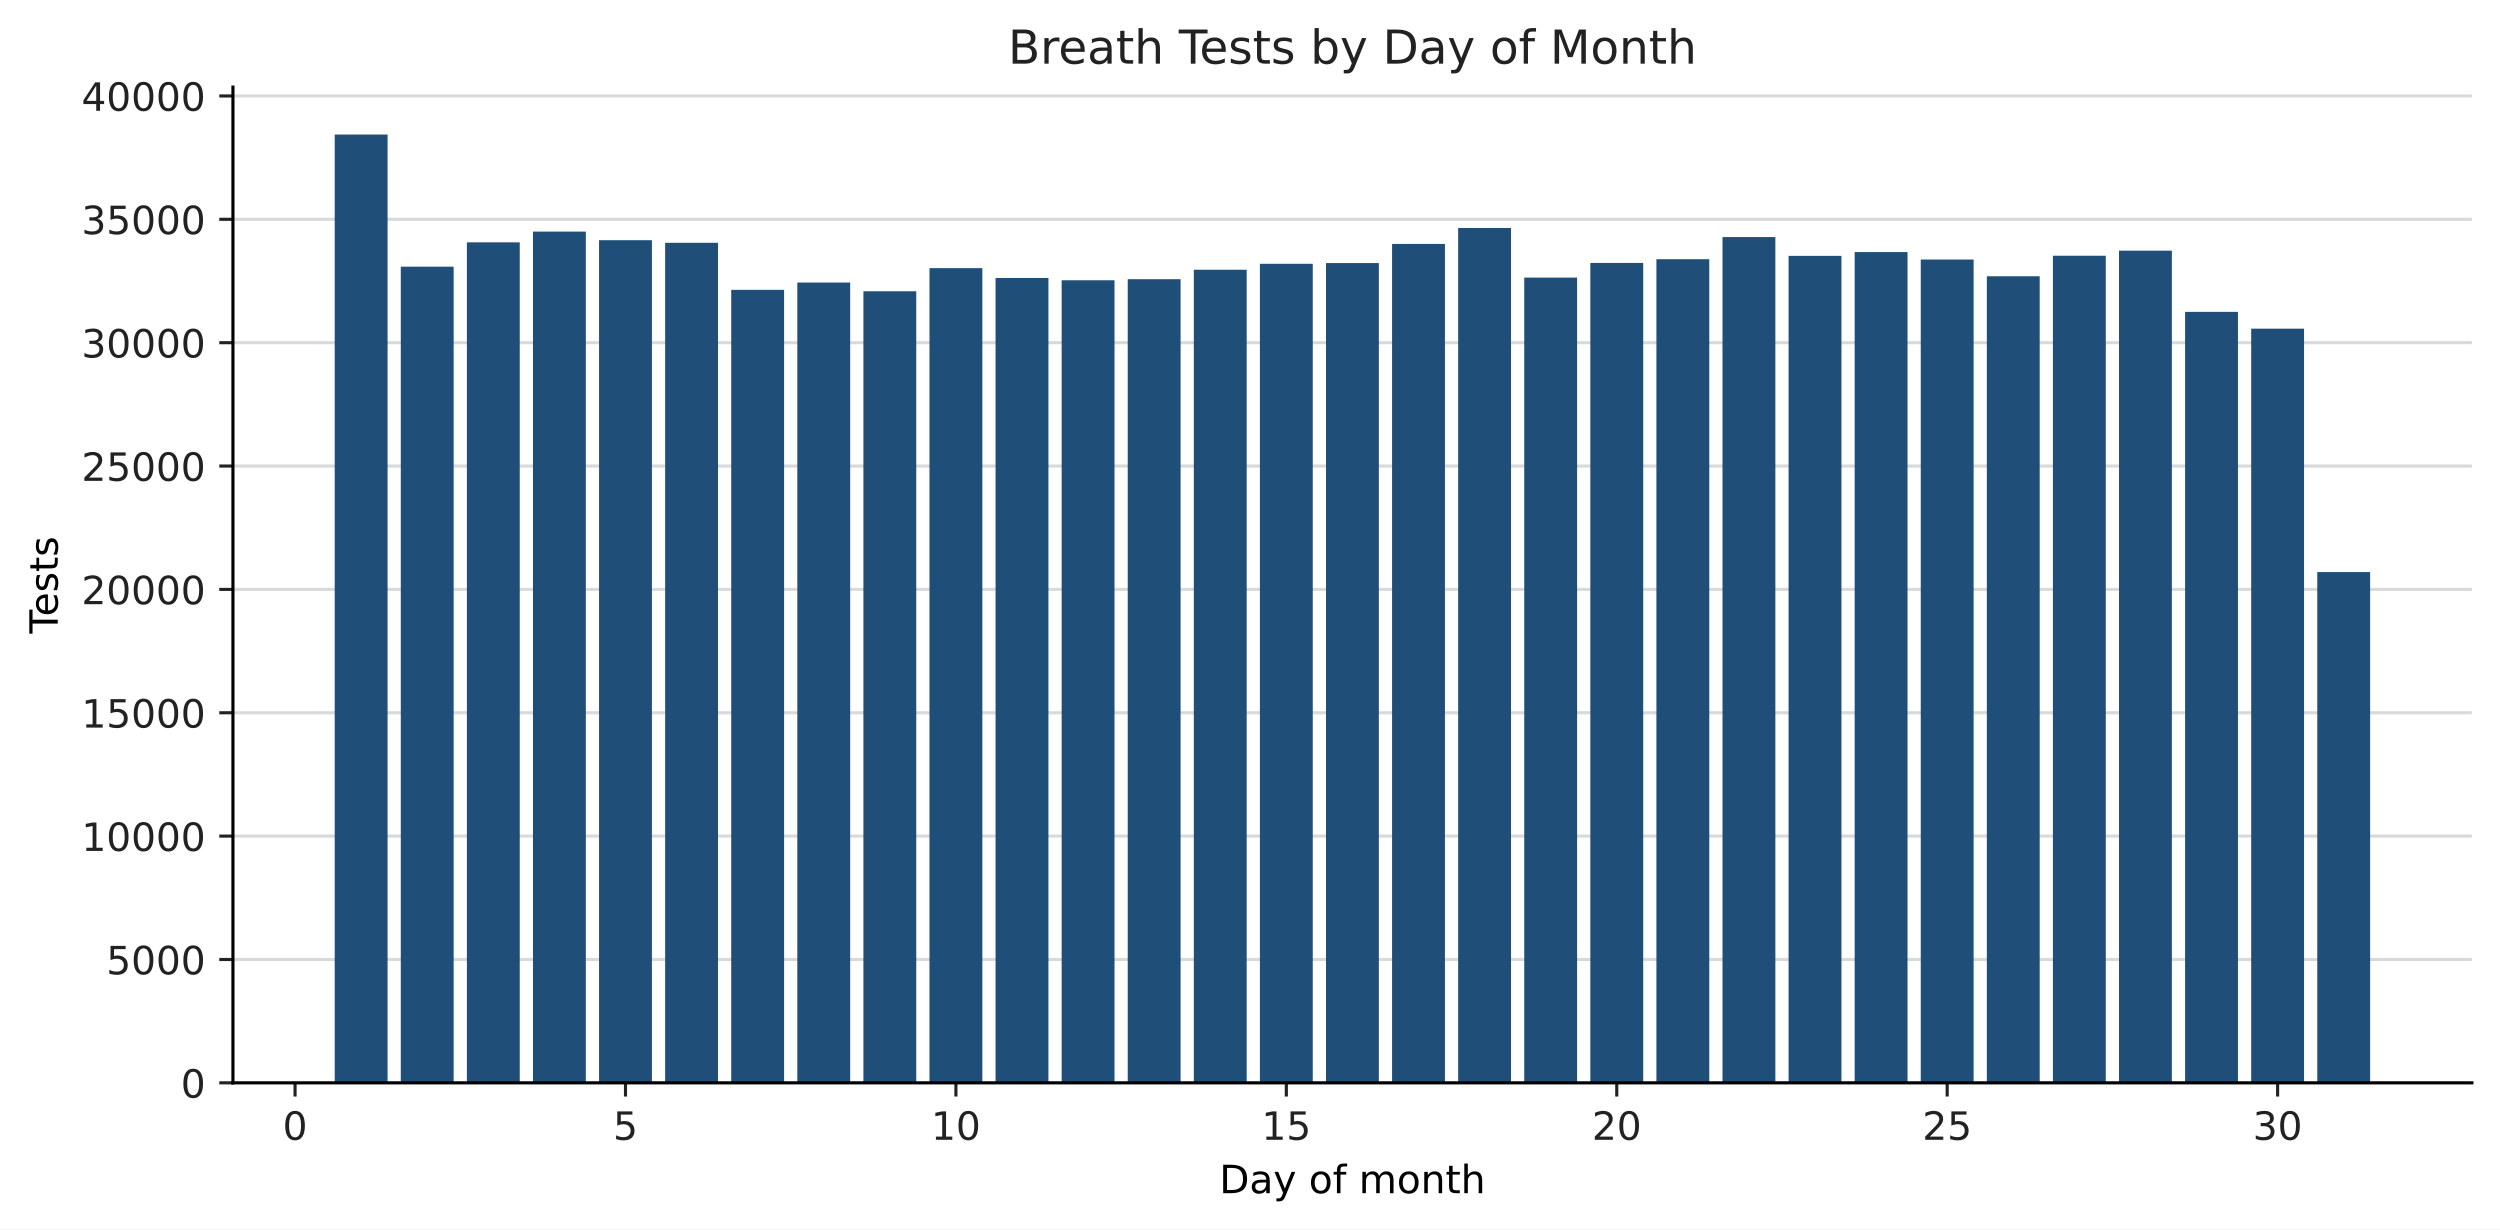
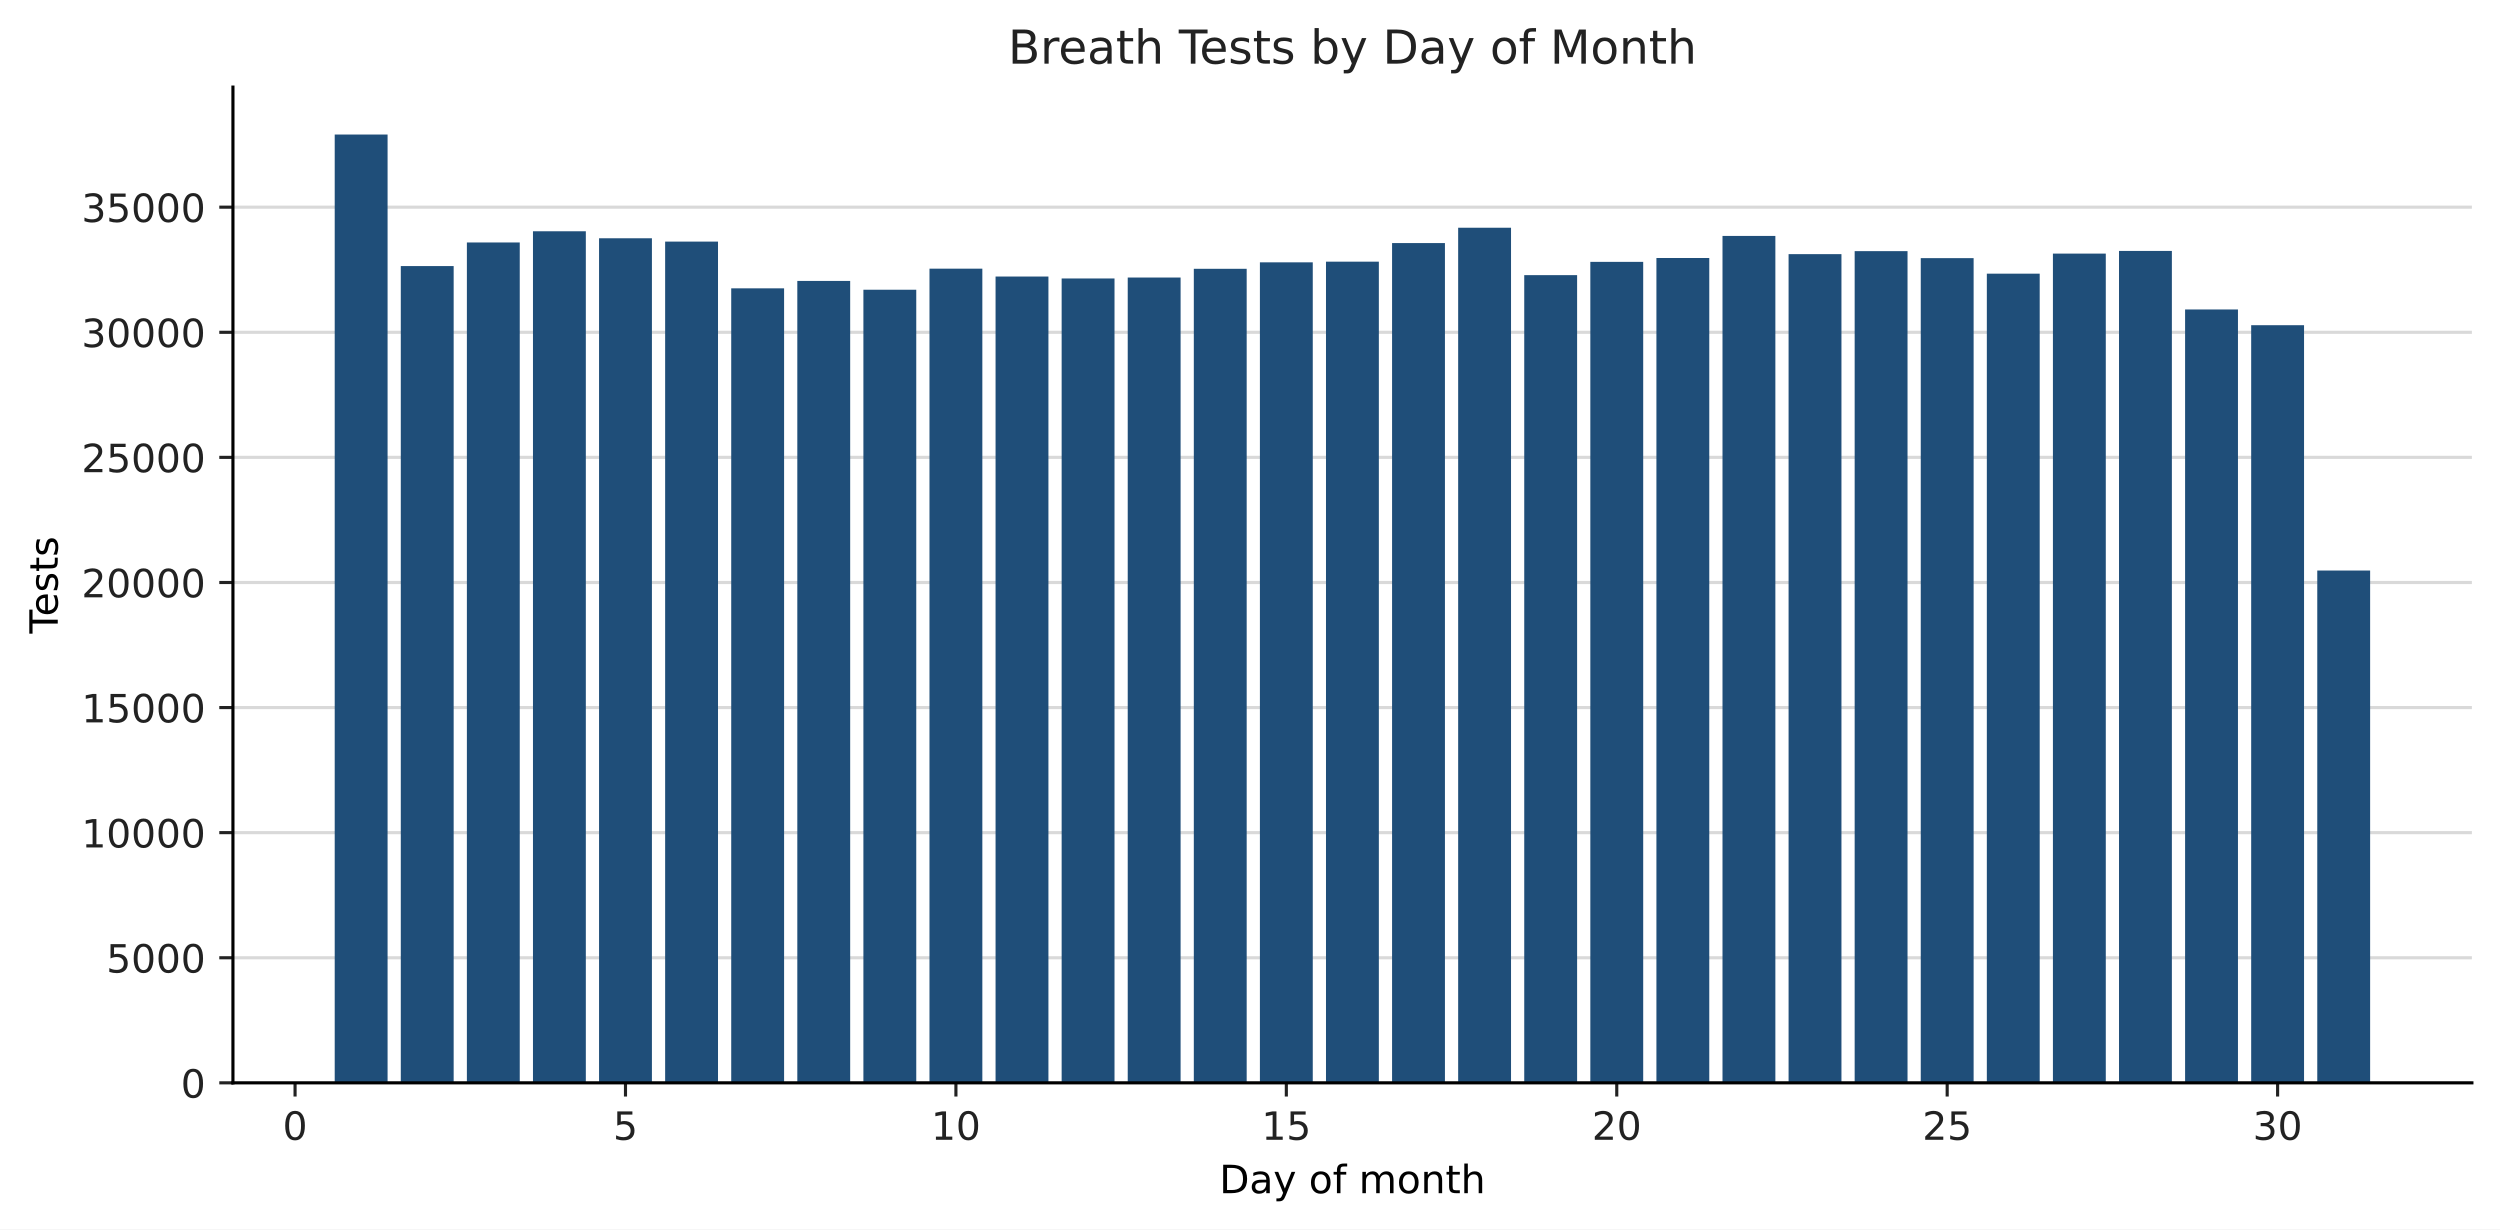
<svg xmlns="http://www.w3.org/2000/svg" xmlns:xlink="http://www.w3.org/1999/xlink" width="640.621pt" height="315.034pt" viewBox="0 0 640.621 315.034" version="1.1">
  <defs>
    <style type="text/css">*{stroke-linejoin: round; stroke-linecap: butt}</style>
  </defs>
  <g id="figure_1">
    <g id="patch_1">
      <path d="M 0 315.034  L 640.621 315.034  L 640.621 0  L 0 0  z " style="fill: #ffffff" />
    </g>
    <g id="axes_1">
      <g id="patch_2">
        <path d="M 59.691 277.478  L 633.421 277.478  L 633.421 22.318  L 59.691 22.318  z " style="fill: #ffffff" />
      </g>
      <g id="matplotlib.axis_1">
        <g id="xtick_1">
          <g id="line2d_1">
            <defs>
-               <path id="m7d7143064a" d="M 0 0  L 0 3.5  " style="stroke: #222222; stroke-width: 0.8" />
+               <path id="mf9171ddf4b" d="M 0 0  L 0 3.5  " style="stroke: #222222; stroke-width: 0.8" />
            </defs>
            <g>
-               <use xlink:href="#m7d7143064a" x="75.609" y="277.478" style="fill: #222222; stroke: #222222; stroke-width: 0.8" />
+               <use xlink:href="#mf9171ddf4b" x="75.609" y="277.478" style="fill: #222222; stroke: #222222; stroke-width: 0.8" />
            </g>
          </g>
          <g id="text_1">
            <g style="fill: #222222" transform="translate(72.4275 292.0766) scale(0.1 -0.1)">
              <defs>
                <path id="DejaVuSans-30" d="M 2034 4250  Q 1547 4250 1301 3770  Q 1056 3291 1056 2328  Q 1056 1369 1301 889  Q 1547 409 2034 409  Q 2525 409 2770 889  Q 3016 1369 3016 2328  Q 3016 3291 2770 3770  Q 2525 4250 2034 4250  z M 2034 4750  Q 2819 4750 3233 4129  Q 3647 3509 3647 2328  Q 3647 1150 3233 529  Q 2819 -91 2034 -91  Q 1250 -91 836 529  Q 422 1150 422 2328  Q 422 3509 836 4129  Q 1250 4750 2034 4750  z " transform="scale(0.015625)" />
              </defs>
              <use xlink:href="#DejaVuSans-30" />
            </g>
          </g>
        </g>
        <g id="xtick_2">
          <g id="line2d_2">
            <g>
-               <use xlink:href="#m7d7143064a" x="160.28" y="277.478" style="fill: #222222; stroke: #222222; stroke-width: 0.8" />
+               <use xlink:href="#mf9171ddf4b" x="160.28" y="277.478" style="fill: #222222; stroke: #222222; stroke-width: 0.8" />
            </g>
          </g>
          <g id="text_2">
            <g style="fill: #222222" transform="translate(157.0984 292.0766) scale(0.1 -0.1)">
              <defs>
                <path id="DejaVuSans-35" d="M 691 4666  L 3169 4666  L 3169 4134  L 1269 4134  L 1269 2991  Q 1406 3038 1543 3061  Q 1681 3084 1819 3084  Q 2600 3084 3056 2656  Q 3513 2228 3513 1497  Q 3513 744 3044 326  Q 2575 -91 1722 -91  Q 1428 -91 1123 -41  Q 819 9 494 109  L 494 744  Q 775 591 1075 516  Q 1375 441 1709 441  Q 2250 441 2565 725  Q 2881 1009 2881 1497  Q 2881 1984 2565 2268  Q 2250 2553 1709 2553  Q 1456 2553 1204 2497  Q 953 2441 691 2322  L 691 4666  z " transform="scale(0.015625)" />
              </defs>
              <use xlink:href="#DejaVuSans-35" />
            </g>
          </g>
        </g>
        <g id="xtick_3">
          <g id="line2d_3">
            <g>
-               <use xlink:href="#m7d7143064a" x="244.951" y="277.478" style="fill: #222222; stroke: #222222; stroke-width: 0.8" />
+               <use xlink:href="#mf9171ddf4b" x="244.951" y="277.478" style="fill: #222222; stroke: #222222; stroke-width: 0.8" />
            </g>
          </g>
          <g id="text_3">
            <g style="fill: #222222" transform="translate(238.588 292.0766) scale(0.1 -0.1)">
              <defs>
                <path id="DejaVuSans-31" d="M 794 531  L 1825 531  L 1825 4091  L 703 3866  L 703 4441  L 1819 4666  L 2450 4666  L 2450 531  L 3481 531  L 3481 0  L 794 0  L 794 531  z " transform="scale(0.015625)" />
              </defs>
              <use xlink:href="#DejaVuSans-31" />
              <use xlink:href="#DejaVuSans-30" transform="translate(63.62305 0)" />
            </g>
          </g>
        </g>
        <g id="xtick_4">
          <g id="line2d_4">
            <g>
-               <use xlink:href="#m7d7143064a" x="329.621" y="277.478" style="fill: #222222; stroke: #222222; stroke-width: 0.8" />
+               <use xlink:href="#mf9171ddf4b" x="329.621" y="277.478" style="fill: #222222; stroke: #222222; stroke-width: 0.8" />
            </g>
          </g>
          <g id="text_4">
            <g style="fill: #222222" transform="translate(323.2589 292.0766) scale(0.1 -0.1)">
              <use xlink:href="#DejaVuSans-31" />
              <use xlink:href="#DejaVuSans-35" transform="translate(63.62305 0)" />
            </g>
          </g>
        </g>
        <g id="xtick_5">
          <g id="line2d_5">
            <g>
-               <use xlink:href="#m7d7143064a" x="414.292" y="277.478" style="fill: #222222; stroke: #222222; stroke-width: 0.8" />
+               <use xlink:href="#mf9171ddf4b" x="414.292" y="277.478" style="fill: #222222; stroke: #222222; stroke-width: 0.8" />
            </g>
          </g>
          <g id="text_5">
            <g style="fill: #222222" transform="translate(407.9298 292.0766) scale(0.1 -0.1)">
              <defs>
                <path id="DejaVuSans-32" d="M 1228 531  L 3431 531  L 3431 0  L 469 0  L 469 531  Q 828 903 1448 1529  Q 2069 2156 2228 2338  Q 2531 2678 2651 2914  Q 2772 3150 2772 3378  Q 2772 3750 2511 3984  Q 2250 4219 1831 4219  Q 1534 4219 1204 4116  Q 875 4013 500 3803  L 500 4441  Q 881 4594 1212 4672  Q 1544 4750 1819 4750  Q 2544 4750 2975 4387  Q 3406 4025 3406 3419  Q 3406 3131 3298 2873  Q 3191 2616 2906 2266  Q 2828 2175 2409 1742  Q 1991 1309 1228 531  z " transform="scale(0.015625)" />
              </defs>
              <use xlink:href="#DejaVuSans-32" />
              <use xlink:href="#DejaVuSans-30" transform="translate(63.62305 0)" />
            </g>
          </g>
        </g>
        <g id="xtick_6">
          <g id="line2d_6">
            <g>
-               <use xlink:href="#m7d7143064a" x="498.963" y="277.478" style="fill: #222222; stroke: #222222; stroke-width: 0.8" />
+               <use xlink:href="#mf9171ddf4b" x="498.963" y="277.478" style="fill: #222222; stroke: #222222; stroke-width: 0.8" />
            </g>
          </g>
          <g id="text_6">
            <g style="fill: #222222" transform="translate(492.6007 292.0766) scale(0.1 -0.1)">
              <use xlink:href="#DejaVuSans-32" />
              <use xlink:href="#DejaVuSans-35" transform="translate(63.62305 0)" />
            </g>
          </g>
        </g>
        <g id="xtick_7">
          <g id="line2d_7">
            <g>
-               <use xlink:href="#m7d7143064a" x="583.634" y="277.478" style="fill: #222222; stroke: #222222; stroke-width: 0.8" />
+               <use xlink:href="#mf9171ddf4b" x="583.634" y="277.478" style="fill: #222222; stroke: #222222; stroke-width: 0.8" />
            </g>
          </g>
          <g id="text_7">
            <g style="fill: #222222" transform="translate(577.2716 292.0766) scale(0.1 -0.1)">
              <defs>
                <path id="DejaVuSans-33" d="M 2597 2516  Q 3050 2419 3304 2112  Q 3559 1806 3559 1356  Q 3559 666 3084 287  Q 2609 -91 1734 -91  Q 1441 -91 1130 -33  Q 819 25 488 141  L 488 750  Q 750 597 1062 519  Q 1375 441 1716 441  Q 2309 441 2620 675  Q 2931 909 2931 1356  Q 2931 1769 2642 2001  Q 2353 2234 1838 2234  L 1294 2234  L 1294 2753  L 1863 2753  Q 2328 2753 2575 2939  Q 2822 3125 2822 3475  Q 2822 3834 2567 4026  Q 2313 4219 1838 4219  Q 1578 4219 1281 4162  Q 984 4106 628 3988  L 628 4550  Q 988 4650 1302 4700  Q 1616 4750 1894 4750  Q 2613 4750 3031 4423  Q 3450 4097 3450 3541  Q 3450 3153 3228 2886  Q 3006 2619 2597 2516  z " transform="scale(0.015625)" />
              </defs>
              <use xlink:href="#DejaVuSans-33" />
              <use xlink:href="#DejaVuSans-30" transform="translate(63.62305 0)" />
            </g>
          </g>
        </g>
        <g id="text_8">
          <g transform="translate(312.4572 305.7547) scale(0.1 -0.1)">
            <defs>
              <path id="DejaVuSans-44" d="M 1259 4147  L 1259 519  L 2022 519  Q 2988 519 3436 956  Q 3884 1394 3884 2338  Q 3884 3275 3436 3711  Q 2988 4147 2022 4147  L 1259 4147  z M 628 4666  L 1925 4666  Q 3281 4666 3915 4102  Q 4550 3538 4550 2338  Q 4550 1131 3912 565  Q 3275 0 1925 0  L 628 0  L 628 4666  z " transform="scale(0.015625)" />
              <path id="DejaVuSans-61" d="M 2194 1759  Q 1497 1759 1228 1600  Q 959 1441 959 1056  Q 959 750 1161 570  Q 1363 391 1709 391  Q 2188 391 2477 730  Q 2766 1069 2766 1631  L 2766 1759  L 2194 1759  z M 3341 1997  L 3341 0  L 2766 0  L 2766 531  Q 2569 213 2275 61  Q 1981 -91 1556 -91  Q 1019 -91 701 211  Q 384 513 384 1019  Q 384 1609 779 1909  Q 1175 2209 1959 2209  L 2766 2209  L 2766 2266  Q 2766 2663 2505 2880  Q 2244 3097 1772 3097  Q 1472 3097 1187 3025  Q 903 2953 641 2809  L 641 3341  Q 956 3463 1253 3523  Q 1550 3584 1831 3584  Q 2591 3584 2966 3190  Q 3341 2797 3341 1997  z " transform="scale(0.015625)" />
              <path id="DejaVuSans-79" d="M 2059 -325  Q 1816 -950 1584 -1140  Q 1353 -1331 966 -1331  L 506 -1331  L 506 -850  L 844 -850  Q 1081 -850 1212 -737  Q 1344 -625 1503 -206  L 1606 56  L 191 3500  L 800 3500  L 1894 763  L 2988 3500  L 3597 3500  L 2059 -325  z " transform="scale(0.015625)" />
              <path id="DejaVuSans-20" transform="scale(0.015625)" />
              <path id="DejaVuSans-6f" d="M 1959 3097  Q 1497 3097 1228 2736  Q 959 2375 959 1747  Q 959 1119 1226 758  Q 1494 397 1959 397  Q 2419 397 2687 759  Q 2956 1122 2956 1747  Q 2956 2369 2687 2733  Q 2419 3097 1959 3097  z M 1959 3584  Q 2709 3584 3137 3096  Q 3566 2609 3566 1747  Q 3566 888 3137 398  Q 2709 -91 1959 -91  Q 1206 -91 779 398  Q 353 888 353 1747  Q 353 2609 779 3096  Q 1206 3584 1959 3584  z " transform="scale(0.015625)" />
              <path id="DejaVuSans-66" d="M 2375 4863  L 2375 4384  L 1825 4384  Q 1516 4384 1395 4259  Q 1275 4134 1275 3809  L 1275 3500  L 2222 3500  L 2222 3053  L 1275 3053  L 1275 0  L 697 0  L 697 3053  L 147 3053  L 147 3500  L 697 3500  L 697 3744  Q 697 4328 969 4595  Q 1241 4863 1831 4863  L 2375 4863  z " transform="scale(0.015625)" />
              <path id="DejaVuSans-6d" d="M 3328 2828  Q 3544 3216 3844 3400  Q 4144 3584 4550 3584  Q 5097 3584 5394 3201  Q 5691 2819 5691 2113  L 5691 0  L 5113 0  L 5113 2094  Q 5113 2597 4934 2840  Q 4756 3084 4391 3084  Q 3944 3084 3684 2787  Q 3425 2491 3425 1978  L 3425 0  L 2847 0  L 2847 2094  Q 2847 2600 2669 2842  Q 2491 3084 2119 3084  Q 1678 3084 1418 2786  Q 1159 2488 1159 1978  L 1159 0  L 581 0  L 581 3500  L 1159 3500  L 1159 2956  Q 1356 3278 1631 3431  Q 1906 3584 2284 3584  Q 2666 3584 2933 3390  Q 3200 3197 3328 2828  z " transform="scale(0.015625)" />
              <path id="DejaVuSans-6e" d="M 3513 2113  L 3513 0  L 2938 0  L 2938 2094  Q 2938 2591 2744 2837  Q 2550 3084 2163 3084  Q 1697 3084 1428 2787  Q 1159 2491 1159 1978  L 1159 0  L 581 0  L 581 3500  L 1159 3500  L 1159 2956  Q 1366 3272 1645 3428  Q 1925 3584 2291 3584  Q 2894 3584 3203 3211  Q 3513 2838 3513 2113  z " transform="scale(0.015625)" />
              <path id="DejaVuSans-74" d="M 1172 4494  L 1172 3500  L 2356 3500  L 2356 3053  L 1172 3053  L 1172 1153  Q 1172 725 1289 603  Q 1406 481 1766 481  L 2356 481  L 2356 0  L 1766 0  Q 1100 0 847 248  Q 594 497 594 1153  L 594 3053  L 172 3053  L 172 3500  L 594 3500  L 594 4494  L 1172 4494  z " transform="scale(0.015625)" />
              <path id="DejaVuSans-68" d="M 3513 2113  L 3513 0  L 2938 0  L 2938 2094  Q 2938 2591 2744 2837  Q 2550 3084 2163 3084  Q 1697 3084 1428 2787  Q 1159 2491 1159 1978  L 1159 0  L 581 0  L 581 4863  L 1159 4863  L 1159 2956  Q 1366 3272 1645 3428  Q 1925 3584 2291 3584  Q 2894 3584 3203 3211  Q 3513 2838 3513 2113  z " transform="scale(0.015625)" />
            </defs>
            <use xlink:href="#DejaVuSans-44" />
            <use xlink:href="#DejaVuSans-61" transform="translate(77.00195 0)" />
            <use xlink:href="#DejaVuSans-79" transform="translate(138.2812 0)" />
            <use xlink:href="#DejaVuSans-20" transform="translate(197.4609 0)" />
            <use xlink:href="#DejaVuSans-6f" transform="translate(229.248 0)" />
            <use xlink:href="#DejaVuSans-66" transform="translate(290.4297 0)" />
            <use xlink:href="#DejaVuSans-20" transform="translate(325.6348 0)" />
            <use xlink:href="#DejaVuSans-6d" transform="translate(357.4219 0)" />
            <use xlink:href="#DejaVuSans-6f" transform="translate(454.834 0)" />
            <use xlink:href="#DejaVuSans-6e" transform="translate(516.0156 0)" />
            <use xlink:href="#DejaVuSans-74" transform="translate(579.3945 0)" />
            <use xlink:href="#DejaVuSans-68" transform="translate(618.6035 0)" />
          </g>
        </g>
      </g>
      <g id="matplotlib.axis_2">
        <g id="ytick_1">
          <g id="line2d_8">
-             <path d="M 59.691 277.478  L 633.421 277.478  " clip-path="url(#p4c829eeba6)" style="fill: none; stroke: #d9d9d9; stroke-width: 0.8; stroke-linecap: square" />
+             <path d="M 59.691 277.478  L 633.421 277.478  " clip-path="url(#p4454be2c3f)" style="fill: none; stroke: #d9d9d9; stroke-width: 0.8; stroke-linecap: square" />
          </g>
          <g id="line2d_9">
            <defs>
-               <path id="mdcbfa56899" d="M 0 0  L -3.5 0  " style="stroke: #222222; stroke-width: 0.8" />
+               <path id="mdcc2db0a45" d="M 0 0  L -3.5 0  " style="stroke: #222222; stroke-width: 0.8" />
            </defs>
            <g>
-               <use xlink:href="#mdcbfa56899" x="59.691" y="277.478" style="fill: #222222; stroke: #222222; stroke-width: 0.8" />
+               <use xlink:href="#mdcc2db0a45" x="59.691" y="277.478" style="fill: #222222; stroke: #222222; stroke-width: 0.8" />
            </g>
          </g>
          <g id="text_9">
            <g style="fill: #222222" transform="translate(46.32812 281.2773) scale(0.1 -0.1)">
              <use xlink:href="#DejaVuSans-30" />
            </g>
          </g>
        </g>
        <g id="ytick_2">
          <g id="line2d_10">
-             <path d="M 59.691 245.867  L 633.421 245.867  " clip-path="url(#p4c829eeba6)" style="fill: none; stroke: #d9d9d9; stroke-width: 0.8; stroke-linecap: square" />
+             <path d="M 59.691 245.423  L 633.421 245.423  " clip-path="url(#p4454be2c3f)" style="fill: none; stroke: #d9d9d9; stroke-width: 0.8; stroke-linecap: square" />
          </g>
          <g id="line2d_11">
            <g>
-               <use xlink:href="#mdcbfa56899" x="59.691" y="245.867" style="fill: #222222; stroke: #222222; stroke-width: 0.8" />
+               <use xlink:href="#mdcc2db0a45" x="59.691" y="245.423" style="fill: #222222; stroke: #222222; stroke-width: 0.8" />
            </g>
          </g>
          <g id="text_10">
-             <g style="fill: #222222" transform="translate(27.24063 249.6659) scale(0.1 -0.1)">
+             <g style="fill: #222222" transform="translate(27.24063 249.2223) scale(0.1 -0.1)">
              <use xlink:href="#DejaVuSans-35" />
              <use xlink:href="#DejaVuSans-30" transform="translate(63.62305 0)" />
              <use xlink:href="#DejaVuSans-30" transform="translate(127.2461 0)" />
              <use xlink:href="#DejaVuSans-30" transform="translate(190.8691 0)" />
            </g>
          </g>
        </g>
        <g id="ytick_3">
          <g id="line2d_12">
-             <path d="M 59.691 214.255  L 633.421 214.255  " clip-path="url(#p4c829eeba6)" style="fill: none; stroke: #d9d9d9; stroke-width: 0.8; stroke-linecap: square" />
+             <path d="M 59.691 213.368  L 633.421 213.368  " clip-path="url(#p4454be2c3f)" style="fill: none; stroke: #d9d9d9; stroke-width: 0.8; stroke-linecap: square" />
          </g>
          <g id="line2d_13">
            <g>
-               <use xlink:href="#mdcbfa56899" x="59.691" y="214.255" style="fill: #222222; stroke: #222222; stroke-width: 0.8" />
+               <use xlink:href="#mdcc2db0a45" x="59.691" y="213.368" style="fill: #222222; stroke: #222222; stroke-width: 0.8" />
            </g>
          </g>
          <g id="text_11">
-             <g style="fill: #222222" transform="translate(20.87813 218.0545) scale(0.1 -0.1)">
+             <g style="fill: #222222" transform="translate(20.87813 217.1672) scale(0.1 -0.1)">
              <use xlink:href="#DejaVuSans-31" />
              <use xlink:href="#DejaVuSans-30" transform="translate(63.62305 0)" />
              <use xlink:href="#DejaVuSans-30" transform="translate(127.2461 0)" />
              <use xlink:href="#DejaVuSans-30" transform="translate(190.8691 0)" />
              <use xlink:href="#DejaVuSans-30" transform="translate(254.4922 0)" />
            </g>
          </g>
        </g>
        <g id="ytick_4">
          <g id="line2d_14">
-             <path d="M 59.691 182.644  L 633.421 182.644  " clip-path="url(#p4c829eeba6)" style="fill: none; stroke: #d9d9d9; stroke-width: 0.8; stroke-linecap: square" />
+             <path d="M 59.691 181.313  L 633.421 181.313  " clip-path="url(#p4454be2c3f)" style="fill: none; stroke: #d9d9d9; stroke-width: 0.8; stroke-linecap: square" />
          </g>
          <g id="line2d_15">
            <g>
-               <use xlink:href="#mdcbfa56899" x="59.691" y="182.644" style="fill: #222222; stroke: #222222; stroke-width: 0.8" />
+               <use xlink:href="#mdcc2db0a45" x="59.691" y="181.313" style="fill: #222222; stroke: #222222; stroke-width: 0.8" />
            </g>
          </g>
          <g id="text_12">
-             <g style="fill: #222222" transform="translate(20.87813 186.4431) scale(0.1 -0.1)">
+             <g style="fill: #222222" transform="translate(20.87813 185.1121) scale(0.1 -0.1)">
              <use xlink:href="#DejaVuSans-31" />
              <use xlink:href="#DejaVuSans-35" transform="translate(63.62305 0)" />
              <use xlink:href="#DejaVuSans-30" transform="translate(127.2461 0)" />
              <use xlink:href="#DejaVuSans-30" transform="translate(190.8691 0)" />
              <use xlink:href="#DejaVuSans-30" transform="translate(254.4922 0)" />
            </g>
          </g>
        </g>
        <g id="ytick_5">
          <g id="line2d_16">
-             <path d="M 59.691 151.032  L 633.421 151.032  " clip-path="url(#p4c829eeba6)" style="fill: none; stroke: #d9d9d9; stroke-width: 0.8; stroke-linecap: square" />
+             <path d="M 59.691 149.258  L 633.421 149.258  " clip-path="url(#p4454be2c3f)" style="fill: none; stroke: #d9d9d9; stroke-width: 0.8; stroke-linecap: square" />
          </g>
          <g id="line2d_17">
            <g>
-               <use xlink:href="#mdcbfa56899" x="59.691" y="151.032" style="fill: #222222; stroke: #222222; stroke-width: 0.8" />
+               <use xlink:href="#mdcc2db0a45" x="59.691" y="149.258" style="fill: #222222; stroke: #222222; stroke-width: 0.8" />
            </g>
          </g>
          <g id="text_13">
-             <g style="fill: #222222" transform="translate(20.87813 154.8317) scale(0.1 -0.1)">
+             <g style="fill: #222222" transform="translate(20.87813 153.057) scale(0.1 -0.1)">
              <use xlink:href="#DejaVuSans-32" />
              <use xlink:href="#DejaVuSans-30" transform="translate(63.62305 0)" />
              <use xlink:href="#DejaVuSans-30" transform="translate(127.2461 0)" />
              <use xlink:href="#DejaVuSans-30" transform="translate(190.8691 0)" />
              <use xlink:href="#DejaVuSans-30" transform="translate(254.4922 0)" />
            </g>
          </g>
        </g>
        <g id="ytick_6">
          <g id="line2d_18">
-             <path d="M 59.691 119.421  L 633.421 119.421  " clip-path="url(#p4c829eeba6)" style="fill: none; stroke: #d9d9d9; stroke-width: 0.8; stroke-linecap: square" />
+             <path d="M 59.691 117.203  L 633.421 117.203  " clip-path="url(#p4454be2c3f)" style="fill: none; stroke: #d9d9d9; stroke-width: 0.8; stroke-linecap: square" />
          </g>
          <g id="line2d_19">
            <g>
-               <use xlink:href="#mdcbfa56899" x="59.691" y="119.421" style="fill: #222222; stroke: #222222; stroke-width: 0.8" />
+               <use xlink:href="#mdcc2db0a45" x="59.691" y="117.203" style="fill: #222222; stroke: #222222; stroke-width: 0.8" />
            </g>
          </g>
          <g id="text_14">
-             <g style="fill: #222222" transform="translate(20.87813 123.2203) scale(0.1 -0.1)">
+             <g style="fill: #222222" transform="translate(20.87813 121.002) scale(0.1 -0.1)">
              <use xlink:href="#DejaVuSans-32" />
              <use xlink:href="#DejaVuSans-35" transform="translate(63.62305 0)" />
              <use xlink:href="#DejaVuSans-30" transform="translate(127.2461 0)" />
              <use xlink:href="#DejaVuSans-30" transform="translate(190.8691 0)" />
              <use xlink:href="#DejaVuSans-30" transform="translate(254.4922 0)" />
            </g>
          </g>
        </g>
        <g id="ytick_7">
          <g id="line2d_20">
-             <path d="M 59.691 87.81  L 633.421 87.81  " clip-path="url(#p4c829eeba6)" style="fill: none; stroke: #d9d9d9; stroke-width: 0.8; stroke-linecap: square" />
+             <path d="M 59.691 85.148  L 633.421 85.148  " clip-path="url(#p4454be2c3f)" style="fill: none; stroke: #d9d9d9; stroke-width: 0.8; stroke-linecap: square" />
          </g>
          <g id="line2d_21">
            <g>
-               <use xlink:href="#mdcbfa56899" x="59.691" y="87.81" style="fill: #222222; stroke: #222222; stroke-width: 0.8" />
+               <use xlink:href="#mdcc2db0a45" x="59.691" y="85.148" style="fill: #222222; stroke: #222222; stroke-width: 0.8" />
            </g>
          </g>
          <g id="text_15">
-             <g style="fill: #222222" transform="translate(20.87813 91.60891) scale(0.1 -0.1)">
+             <g style="fill: #222222" transform="translate(20.87813 88.94689) scale(0.1 -0.1)">
              <use xlink:href="#DejaVuSans-33" />
              <use xlink:href="#DejaVuSans-30" transform="translate(63.62305 0)" />
              <use xlink:href="#DejaVuSans-30" transform="translate(127.2461 0)" />
              <use xlink:href="#DejaVuSans-30" transform="translate(190.8691 0)" />
              <use xlink:href="#DejaVuSans-30" transform="translate(254.4922 0)" />
            </g>
          </g>
        </g>
        <g id="ytick_8">
          <g id="line2d_22">
-             <path d="M 59.691 56.198  L 633.421 56.198  " clip-path="url(#p4c829eeba6)" style="fill: none; stroke: #d9d9d9; stroke-width: 0.8; stroke-linecap: square" />
+             <path d="M 59.691 53.093  L 633.421 53.093  " clip-path="url(#p4454be2c3f)" style="fill: none; stroke: #d9d9d9; stroke-width: 0.8; stroke-linecap: square" />
          </g>
          <g id="line2d_23">
            <g>
-               <use xlink:href="#mdcbfa56899" x="59.691" y="56.198" style="fill: #222222; stroke: #222222; stroke-width: 0.8" />
+               <use xlink:href="#mdcc2db0a45" x="59.691" y="53.093" style="fill: #222222; stroke: #222222; stroke-width: 0.8" />
            </g>
          </g>
          <g id="text_16">
-             <g style="fill: #222222" transform="translate(20.87813 59.9975) scale(0.1 -0.1)">
+             <g style="fill: #222222" transform="translate(20.87813 56.89182) scale(0.1 -0.1)">
              <use xlink:href="#DejaVuSans-33" />
              <use xlink:href="#DejaVuSans-35" transform="translate(63.62305 0)" />
              <use xlink:href="#DejaVuSans-30" transform="translate(127.2461 0)" />
              <use xlink:href="#DejaVuSans-30" transform="translate(190.8691 0)" />
              <use xlink:href="#DejaVuSans-30" transform="translate(254.4922 0)" />
            </g>
          </g>
        </g>
-         <g id="ytick_9">
-           <g id="line2d_24">
-             <path d="M 59.691 24.587  L 633.421 24.587  " clip-path="url(#p4c829eeba6)" style="fill: none; stroke: #d9d9d9; stroke-width: 0.8; stroke-linecap: square" />
-           </g>
-           <g id="line2d_25">
-             <g>
-               <use xlink:href="#mdcbfa56899" x="59.691" y="24.587" style="fill: #222222; stroke: #222222; stroke-width: 0.8" />
-             </g>
-           </g>
-           <g id="text_17">
-             <g style="fill: #222222" transform="translate(20.87813 28.38609) scale(0.1 -0.1)">
-               <defs>
-                 <path id="DejaVuSans-34" d="M 2419 4116  L 825 1625  L 2419 1625  L 2419 4116  z M 2253 4666  L 3047 4666  L 3047 1625  L 3713 1625  L 3713 1100  L 3047 1100  L 3047 0  L 2419 0  L 2419 1100  L 313 1100  L 313 1709  L 2253 4666  z " transform="scale(0.015625)" />
-               </defs>
-               <use xlink:href="#DejaVuSans-34" />
-               <use xlink:href="#DejaVuSans-30" transform="translate(63.62305 0)" />
-               <use xlink:href="#DejaVuSans-30" transform="translate(127.2461 0)" />
-               <use xlink:href="#DejaVuSans-30" transform="translate(190.8691 0)" />
-               <use xlink:href="#DejaVuSans-30" transform="translate(254.4922 0)" />
-             </g>
-           </g>
-         </g>
-         <g id="text_18">
+         <g id="text_17">
          <g transform="translate(14.79844 162.3481) rotate(-90) scale(0.1 -0.1)">
            <defs>
              <path id="DejaVuSans-54" d="M -19 4666  L 3928 4666  L 3928 4134  L 2272 4134  L 2272 0  L 1638 0  L 1638 4134  L -19 4134  L -19 4666  z " transform="scale(0.015625)" />
              <path id="DejaVuSans-65" d="M 3597 1894  L 3597 1613  L 953 1613  Q 991 1019 1311 708  Q 1631 397 2203 397  Q 2534 397 2845 478  Q 3156 559 3463 722  L 3463 178  Q 3153 47 2828 -22  Q 2503 -91 2169 -91  Q 1331 -91 842 396  Q 353 884 353 1716  Q 353 2575 817 3079  Q 1281 3584 2069 3584  Q 2775 3584 3186 3129  Q 3597 2675 3597 1894  z M 3022 2063  Q 3016 2534 2758 2815  Q 2500 3097 2075 3097  Q 1594 3097 1305 2825  Q 1016 2553 972 2059  L 3022 2063  z " transform="scale(0.015625)" />
              <path id="DejaVuSans-73" d="M 2834 3397  L 2834 2853  Q 2591 2978 2328 3040  Q 2066 3103 1784 3103  Q 1356 3103 1142 2972  Q 928 2841 928 2578  Q 928 2378 1081 2264  Q 1234 2150 1697 2047  L 1894 2003  Q 2506 1872 2764 1633  Q 3022 1394 3022 966  Q 3022 478 2636 193  Q 2250 -91 1575 -91  Q 1294 -91 989 -36  Q 684 19 347 128  L 347 722  Q 666 556 975 473  Q 1284 391 1588 391  Q 1994 391 2212 530  Q 2431 669 2431 922  Q 2431 1156 2273 1281  Q 2116 1406 1581 1522  L 1381 1569  Q 847 1681 609 1914  Q 372 2147 372 2553  Q 372 3047 722 3315  Q 1072 3584 1716 3584  Q 2034 3584 2315 3537  Q 2597 3491 2834 3397  z " transform="scale(0.015625)" />
            </defs>
            <use xlink:href="#DejaVuSans-54" />
            <use xlink:href="#DejaVuSans-65" transform="translate(44.08398 0)" />
            <use xlink:href="#DejaVuSans-73" transform="translate(105.6074 0)" />
            <use xlink:href="#DejaVuSans-74" transform="translate(157.707 0)" />
            <use xlink:href="#DejaVuSans-73" transform="translate(196.916 0)" />
          </g>
        </g>
      </g>
      <g id="patch_3">
-         <path d="M 85.769 277.478  L 99.317 277.478  L 99.317 34.469  L 85.769 34.469  z " clip-path="url(#p4c829eeba6)" style="fill: #1f4e79" />
+         <path d="M 85.769 277.478  L 99.317 277.478  L 99.317 34.469  L 85.769 34.469  z " clip-path="url(#p4454be2c3f)" style="fill: #1f4e79" />
      </g>
      <g id="patch_4">
-         <path d="M 102.703 277.478  L 116.251 277.478  L 116.251 68.331  L 102.703 68.331  z " clip-path="url(#p4c829eeba6)" style="fill: #1f4e79" />
+         <path d="M 102.703 277.478  L 116.251 277.478  L 116.251 68.178  L 102.703 68.178  z " clip-path="url(#p4454be2c3f)" style="fill: #1f4e79" />
      </g>
      <g id="patch_5">
-         <path d="M 119.638 277.478  L 133.185 277.478  L 133.185 62.091  L 119.638 62.091  z " clip-path="url(#p4c829eeba6)" style="fill: #1f4e79" />
+         <path d="M 119.638 277.478  L 133.185 277.478  L 133.185 62.139  L 119.638 62.139  z " clip-path="url(#p4454be2c3f)" style="fill: #1f4e79" />
      </g>
      <g id="patch_6">
-         <path d="M 136.572 277.478  L 150.119 277.478  L 150.119 59.34  L 136.572 59.34  z " clip-path="url(#p4c829eeba6)" style="fill: #1f4e79" />
+         <path d="M 136.572 277.478  L 150.119 277.478  L 150.119 59.266  L 136.572 59.266  z " clip-path="url(#p4454be2c3f)" style="fill: #1f4e79" />
      </g>
      <g id="patch_7">
-         <path d="M 153.506 277.478  L 167.053 277.478  L 167.053 61.553  L 153.506 61.553  z " clip-path="url(#p4c829eeba6)" style="fill: #1f4e79" />
+         <path d="M 153.506 277.478  L 167.053 277.478  L 167.053 61.049  L 153.506 61.049  z " clip-path="url(#p4454be2c3f)" style="fill: #1f4e79" />
      </g>
      <g id="patch_8">
-         <path d="M 170.44 277.478  L 183.988 277.478  L 183.988 62.223  L 170.44 62.223  z " clip-path="url(#p4c829eeba6)" style="fill: #1f4e79" />
+         <path d="M 170.44 277.478  L 183.988 277.478  L 183.988 61.914  L 170.44 61.914  z " clip-path="url(#p4454be2c3f)" style="fill: #1f4e79" />
      </g>
      <g id="patch_9">
-         <path d="M 187.374 277.478  L 200.922 277.478  L 200.922 74.274  L 187.374 74.274  z " clip-path="url(#p4c829eeba6)" style="fill: #1f4e79" />
+         <path d="M 187.374 277.478  L 200.922 277.478  L 200.922 73.89  L 187.374 73.89  z " clip-path="url(#p4454be2c3f)" style="fill: #1f4e79" />
      </g>
      <g id="patch_10">
-         <path d="M 204.309 277.478  L 217.856 277.478  L 217.856 72.39  L 204.309 72.39  z " clip-path="url(#p4c829eeba6)" style="fill: #1f4e79" />
+         <path d="M 204.309 277.478  L 217.856 277.478  L 217.856 71.992  L 204.309 71.992  z " clip-path="url(#p4454be2c3f)" style="fill: #1f4e79" />
      </g>
      <g id="patch_11">
-         <path d="M 221.243 277.478  L 234.79 277.478  L 234.79 74.628  L 221.243 74.628  z " clip-path="url(#p4c829eeba6)" style="fill: #1f4e79" />
+         <path d="M 221.243 277.478  L 234.79 277.478  L 234.79 74.236  L 221.243 74.236  z " clip-path="url(#p4454be2c3f)" style="fill: #1f4e79" />
      </g>
      <g id="patch_12">
-         <path d="M 238.177 277.478  L 251.724 277.478  L 251.724 68.71  L 238.177 68.71  z " clip-path="url(#p4c829eeba6)" style="fill: #1f4e79" />
+         <path d="M 238.177 277.478  L 251.724 277.478  L 251.724 68.838  L 238.177 68.838  z " clip-path="url(#p4454be2c3f)" style="fill: #1f4e79" />
      </g>
      <g id="patch_13">
-         <path d="M 255.111 277.478  L 268.658 277.478  L 268.658 71.245  L 255.111 71.245  z " clip-path="url(#p4c829eeba6)" style="fill: #1f4e79" />
+         <path d="M 255.111 277.478  L 268.658 277.478  L 268.658 70.858  L 255.111 70.858  z " clip-path="url(#p4454be2c3f)" style="fill: #1f4e79" />
      </g>
      <g id="patch_14">
-         <path d="M 272.045 277.478  L 285.593 277.478  L 285.593 71.814  L 272.045 71.814  z " clip-path="url(#p4c829eeba6)" style="fill: #1f4e79" />
+         <path d="M 272.045 277.478  L 285.593 277.478  L 285.593 71.358  L 272.045 71.358  z " clip-path="url(#p4454be2c3f)" style="fill: #1f4e79" />
      </g>
      <g id="patch_15">
-         <path d="M 288.979 277.478  L 302.527 277.478  L 302.527 71.536  L 288.979 71.536  z " clip-path="url(#p4c829eeba6)" style="fill: #1f4e79" />
+         <path d="M 288.979 277.478  L 302.527 277.478  L 302.527 71.12  L 288.979 71.12  z " clip-path="url(#p4454be2c3f)" style="fill: #1f4e79" />
      </g>
      <g id="patch_16">
-         <path d="M 305.914 277.478  L 319.461 277.478  L 319.461 69.127  L 305.914 69.127  z " clip-path="url(#p4c829eeba6)" style="fill: #1f4e79" />
+         <path d="M 305.914 277.478  L 319.461 277.478  L 319.461 68.877  L 305.914 68.877  z " clip-path="url(#p4454be2c3f)" style="fill: #1f4e79" />
      </g>
      <g id="patch_17">
-         <path d="M 322.848 277.478  L 336.395 277.478  L 336.395 67.597  L 322.848 67.597  z " clip-path="url(#p4c829eeba6)" style="fill: #1f4e79" />
+         <path d="M 322.848 277.478  L 336.395 277.478  L 336.395 67.229  L 322.848 67.229  z " clip-path="url(#p4454be2c3f)" style="fill: #1f4e79" />
      </g>
      <g id="patch_18">
-         <path d="M 339.782 277.478  L 353.329 277.478  L 353.329 67.408  L 339.782 67.408  z " clip-path="url(#p4c829eeba6)" style="fill: #1f4e79" />
+         <path d="M 339.782 277.478  L 353.329 277.478  L 353.329 67.056  L 339.782 67.056  z " clip-path="url(#p4454be2c3f)" style="fill: #1f4e79" />
      </g>
      <g id="patch_19">
-         <path d="M 356.716 277.478  L 370.263 277.478  L 370.263 62.514  L 356.716 62.514  z " clip-path="url(#p4c829eeba6)" style="fill: #1f4e79" />
+         <path d="M 356.716 277.478  L 370.263 277.478  L 370.263 62.28  L 356.716 62.28  z " clip-path="url(#p4454be2c3f)" style="fill: #1f4e79" />
      </g>
      <g id="patch_20">
-         <path d="M 373.65 277.478  L 387.198 277.478  L 387.198 58.43  L 373.65 58.43  z " clip-path="url(#p4c829eeba6)" style="fill: #1f4e79" />
+         <path d="M 373.65 277.478  L 387.198 277.478  L 387.198 58.356  L 373.65 58.356  z " clip-path="url(#p4454be2c3f)" style="fill: #1f4e79" />
      </g>
      <g id="patch_21">
-         <path d="M 390.584 277.478  L 404.132 277.478  L 404.132 71.138  L 390.584 71.138  z " clip-path="url(#p4c829eeba6)" style="fill: #1f4e79" />
+         <path d="M 390.584 277.478  L 404.132 277.478  L 404.132 70.499  L 390.584 70.499  z " clip-path="url(#p4454be2c3f)" style="fill: #1f4e79" />
      </g>
      <g id="patch_22">
-         <path d="M 407.519 277.478  L 421.066 277.478  L 421.066 67.37  L 407.519 67.37  z " clip-path="url(#p4c829eeba6)" style="fill: #1f4e79" />
+         <path d="M 407.519 277.478  L 421.066 277.478  L 421.066 67.107  L 407.519 67.107  z " clip-path="url(#p4454be2c3f)" style="fill: #1f4e79" />
      </g>
      <g id="patch_23">
-         <path d="M 424.453 277.478  L 438 277.478  L 438 66.415  L 424.453 66.415  z " clip-path="url(#p4c829eeba6)" style="fill: #1f4e79" />
+         <path d="M 424.453 277.478  L 438 277.478  L 438 66.107  L 424.453 66.107  z " clip-path="url(#p4454be2c3f)" style="fill: #1f4e79" />
      </g>
      <g id="patch_24">
-         <path d="M 441.387 277.478  L 454.934 277.478  L 454.934 60.744  L 441.387 60.744  z " clip-path="url(#p4c829eeba6)" style="fill: #1f4e79" />
+         <path d="M 441.387 277.478  L 454.934 277.478  L 454.934 60.465  L 441.387 60.465  z " clip-path="url(#p4454be2c3f)" style="fill: #1f4e79" />
      </g>
      <g id="patch_25">
-         <path d="M 458.321 277.478  L 471.869 277.478  L 471.869 65.574  L 458.321 65.574  z " clip-path="url(#p4c829eeba6)" style="fill: #1f4e79" />
+         <path d="M 458.321 277.478  L 471.869 277.478  L 471.869 65.12  L 458.321 65.12  z " clip-path="url(#p4454be2c3f)" style="fill: #1f4e79" />
      </g>
      <g id="patch_26">
-         <path d="M 475.255 277.478  L 488.803 277.478  L 488.803 64.588  L 475.255 64.588  z " clip-path="url(#p4c829eeba6)" style="fill: #1f4e79" />
+         <path d="M 475.255 277.478  L 488.803 277.478  L 488.803 64.357  L 475.255 64.357  z " clip-path="url(#p4454be2c3f)" style="fill: #1f4e79" />
      </g>
      <g id="patch_27">
-         <path d="M 492.19 277.478  L 505.737 277.478  L 505.737 66.504  L 492.19 66.504  z " clip-path="url(#p4c829eeba6)" style="fill: #1f4e79" />
+         <path d="M 492.19 277.478  L 505.737 277.478  L 505.737 66.152  L 492.19 66.152  z " clip-path="url(#p4454be2c3f)" style="fill: #1f4e79" />
      </g>
      <g id="patch_28">
-         <path d="M 509.124 277.478  L 522.671 277.478  L 522.671 70.796  L 509.124 70.796  z " clip-path="url(#p4c829eeba6)" style="fill: #1f4e79" />
+         <path d="M 509.124 277.478  L 522.671 277.478  L 522.671 70.133  L 509.124 70.133  z " clip-path="url(#p4454be2c3f)" style="fill: #1f4e79" />
      </g>
      <g id="patch_29">
-         <path d="M 526.058 277.478  L 539.605 277.478  L 539.605 65.524  L 526.058 65.524  z " clip-path="url(#p4c829eeba6)" style="fill: #1f4e79" />
+         <path d="M 526.058 277.478  L 539.605 277.478  L 539.605 64.991  L 526.058 64.991  z " clip-path="url(#p4454be2c3f)" style="fill: #1f4e79" />
      </g>
      <g id="patch_30">
-         <path d="M 542.992 277.478  L 556.539 277.478  L 556.539 64.234  L 542.992 64.234  z " clip-path="url(#p4c829eeba6)" style="fill: #1f4e79" />
+         <path d="M 542.992 277.478  L 556.539 277.478  L 556.539 64.299  L 542.992 64.299  z " clip-path="url(#p4454be2c3f)" style="fill: #1f4e79" />
      </g>
      <g id="patch_31">
-         <path d="M 559.926 277.478  L 573.474 277.478  L 573.474 79.907  L 559.926 79.907  z " clip-path="url(#p4c829eeba6)" style="fill: #1f4e79" />
+         <path d="M 559.926 277.478  L 573.474 277.478  L 573.474 79.301  L 559.926 79.301  z " clip-path="url(#p4454be2c3f)" style="fill: #1f4e79" />
      </g>
      <g id="patch_32">
-         <path d="M 576.86 277.478  L 590.408 277.478  L 590.408 84.225  L 576.86 84.225  z " clip-path="url(#p4c829eeba6)" style="fill: #1f4e79" />
+         <path d="M 576.86 277.478  L 590.408 277.478  L 590.408 83.34  L 576.86 83.34  z " clip-path="url(#p4454be2c3f)" style="fill: #1f4e79" />
      </g>
      <g id="patch_33">
-         <path d="M 593.795 277.478  L 607.342 277.478  L 607.342 146.594  L 593.795 146.594  z " clip-path="url(#p4c829eeba6)" style="fill: #1f4e79" />
+         <path d="M 593.795 277.478  L 607.342 277.478  L 607.342 146.206  L 593.795 146.206  z " clip-path="url(#p4454be2c3f)" style="fill: #1f4e79" />
      </g>
      <g id="patch_34">
        <path d="M 59.691 277.478  L 59.691 22.318  " style="fill: none; stroke: #000000; stroke-width: 0.8; stroke-linejoin: miter; stroke-linecap: square" />
      </g>
      <g id="patch_35">
        <path d="M 59.691 277.478  L 633.421 277.478  " style="fill: none; stroke: #000000; stroke-width: 0.8; stroke-linejoin: miter; stroke-linecap: square" />
      </g>
-       <g id="text_19">
+       <g id="text_18">
        <g style="fill: #222222" transform="translate(258.3125 16.31812) scale(0.12 -0.12)">
          <defs>
            <path id="DejaVuSans-42" d="M 1259 2228  L 1259 519  L 2272 519  Q 2781 519 3026 730  Q 3272 941 3272 1375  Q 3272 1813 3026 2020  Q 2781 2228 2272 2228  L 1259 2228  z M 1259 4147  L 1259 2741  L 2194 2741  Q 2656 2741 2882 2914  Q 3109 3088 3109 3444  Q 3109 3797 2882 3972  Q 2656 4147 2194 4147  L 1259 4147  z M 628 4666  L 2241 4666  Q 2963 4666 3353 4366  Q 3744 4066 3744 3513  Q 3744 3084 3544 2831  Q 3344 2578 2956 2516  Q 3422 2416 3680 2098  Q 3938 1781 3938 1306  Q 3938 681 3513 340  Q 3088 0 2303 0  L 628 0  L 628 4666  z " transform="scale(0.015625)" />
            <path id="DejaVuSans-72" d="M 2631 2963  Q 2534 3019 2420 3045  Q 2306 3072 2169 3072  Q 1681 3072 1420 2755  Q 1159 2438 1159 1844  L 1159 0  L 581 0  L 581 3500  L 1159 3500  L 1159 2956  Q 1341 3275 1631 3429  Q 1922 3584 2338 3584  Q 2397 3584 2469 3576  Q 2541 3569 2628 3553  L 2631 2963  z " transform="scale(0.015625)" />
            <path id="DejaVuSans-62" d="M 3116 1747  Q 3116 2381 2855 2742  Q 2594 3103 2138 3103  Q 1681 3103 1420 2742  Q 1159 2381 1159 1747  Q 1159 1113 1420 752  Q 1681 391 2138 391  Q 2594 391 2855 752  Q 3116 1113 3116 1747  z M 1159 2969  Q 1341 3281 1617 3432  Q 1894 3584 2278 3584  Q 2916 3584 3314 3078  Q 3713 2572 3713 1747  Q 3713 922 3314 415  Q 2916 -91 2278 -91  Q 1894 -91 1617 61  Q 1341 213 1159 525  L 1159 0  L 581 0  L 581 4863  L 1159 4863  L 1159 2969  z " transform="scale(0.015625)" />
            <path id="DejaVuSans-4d" d="M 628 4666  L 1569 4666  L 2759 1491  L 3956 4666  L 4897 4666  L 4897 0  L 4281 0  L 4281 4097  L 3078 897  L 2444 897  L 1241 4097  L 1241 0  L 628 0  L 628 4666  z " transform="scale(0.015625)" />
          </defs>
          <use xlink:href="#DejaVuSans-42" />
          <use xlink:href="#DejaVuSans-72" transform="translate(68.60352 0)" />
          <use xlink:href="#DejaVuSans-65" transform="translate(107.4668 0)" />
          <use xlink:href="#DejaVuSans-61" transform="translate(168.9902 0)" />
          <use xlink:href="#DejaVuSans-74" transform="translate(230.2695 0)" />
          <use xlink:href="#DejaVuSans-68" transform="translate(269.4785 0)" />
          <use xlink:href="#DejaVuSans-20" transform="translate(332.8574 0)" />
          <use xlink:href="#DejaVuSans-54" transform="translate(364.6445 0)" />
          <use xlink:href="#DejaVuSans-65" transform="translate(408.7285 0)" />
          <use xlink:href="#DejaVuSans-73" transform="translate(470.252 0)" />
          <use xlink:href="#DejaVuSans-74" transform="translate(522.3516 0)" />
          <use xlink:href="#DejaVuSans-73" transform="translate(561.5605 0)" />
          <use xlink:href="#DejaVuSans-20" transform="translate(613.6602 0)" />
          <use xlink:href="#DejaVuSans-62" transform="translate(645.4473 0)" />
          <use xlink:href="#DejaVuSans-79" transform="translate(708.9238 0)" />
          <use xlink:href="#DejaVuSans-20" transform="translate(768.1035 0)" />
          <use xlink:href="#DejaVuSans-44" transform="translate(799.8906 0)" />
          <use xlink:href="#DejaVuSans-61" transform="translate(876.8926 0)" />
          <use xlink:href="#DejaVuSans-79" transform="translate(938.1719 0)" />
          <use xlink:href="#DejaVuSans-20" transform="translate(997.3516 0)" />
          <use xlink:href="#DejaVuSans-6f" transform="translate(1029.139 0)" />
          <use xlink:href="#DejaVuSans-66" transform="translate(1090.32 0)" />
          <use xlink:href="#DejaVuSans-20" transform="translate(1125.525 0)" />
          <use xlink:href="#DejaVuSans-4d" transform="translate(1157.312 0)" />
          <use xlink:href="#DejaVuSans-6f" transform="translate(1243.592 0)" />
          <use xlink:href="#DejaVuSans-6e" transform="translate(1304.773 0)" />
          <use xlink:href="#DejaVuSans-74" transform="translate(1368.152 0)" />
          <use xlink:href="#DejaVuSans-68" transform="translate(1407.361 0)" />
        </g>
      </g>
    </g>
  </g>
  <defs>
-     <clipPath id="p4c829eeba6">
+     <clipPath id="p4454be2c3f">
      <rect x="59.691" y="22.318" width="573.73" height="255.16" />
    </clipPath>
  </defs>
</svg>
